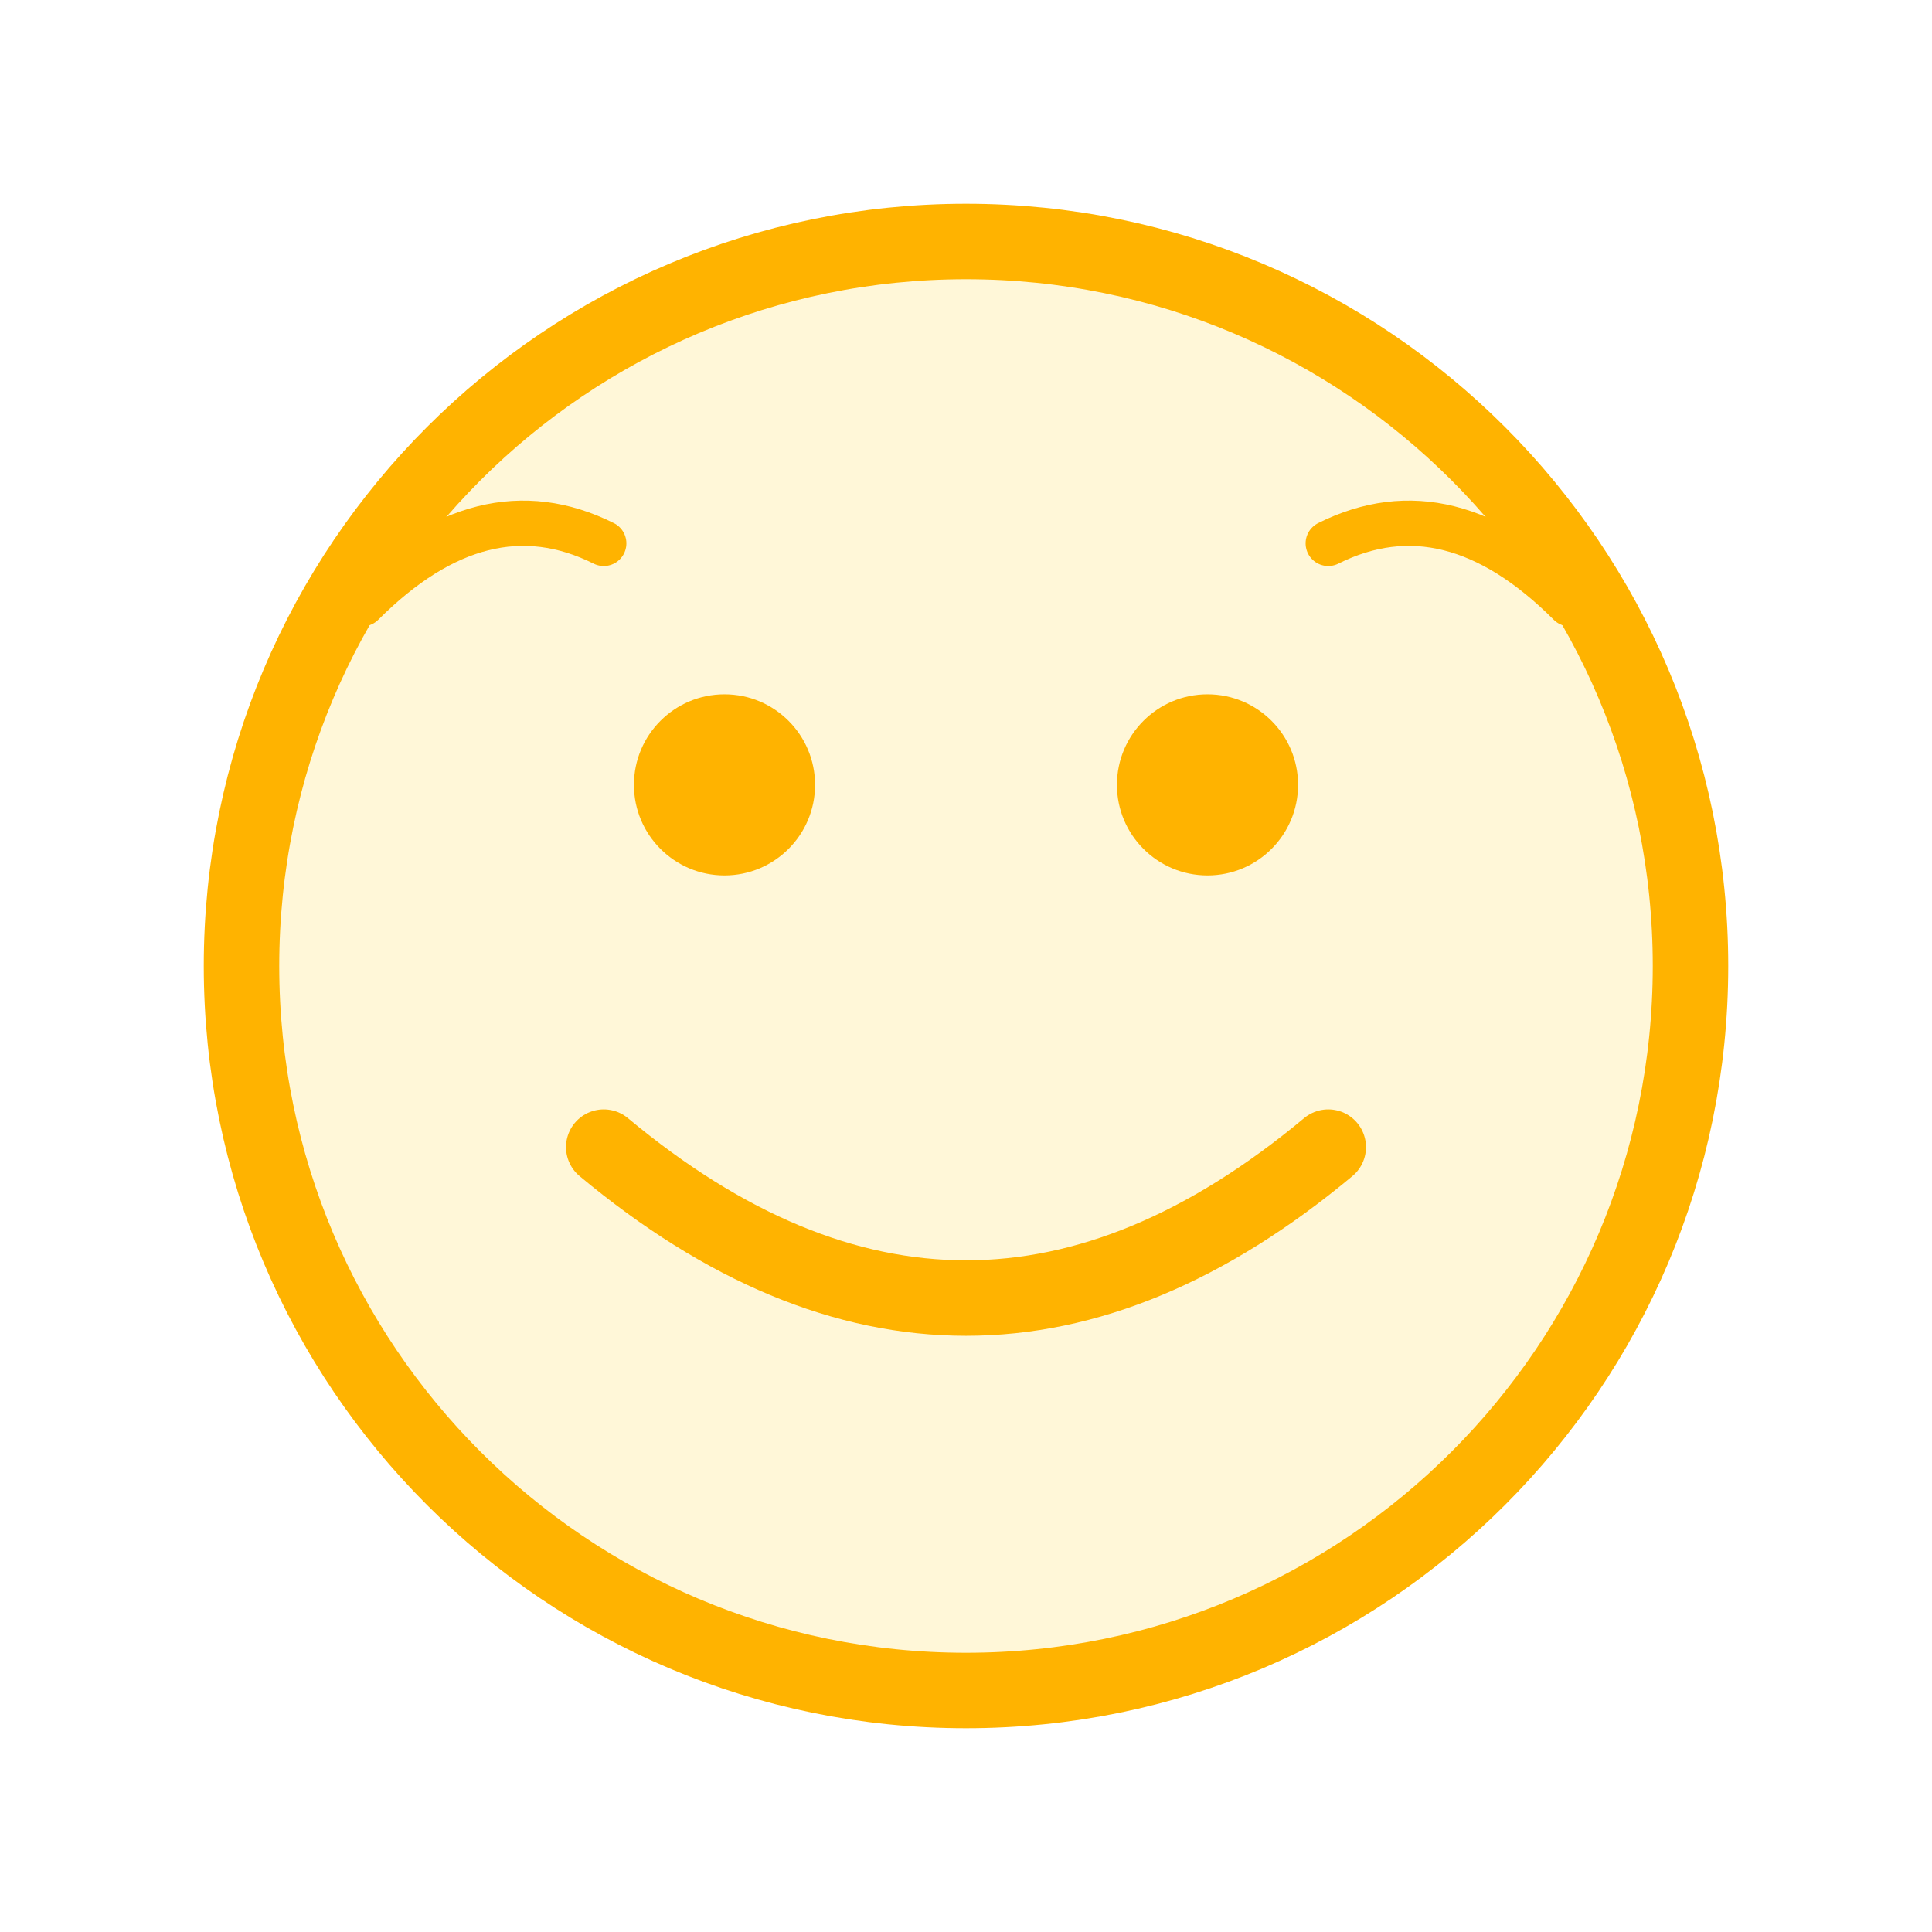
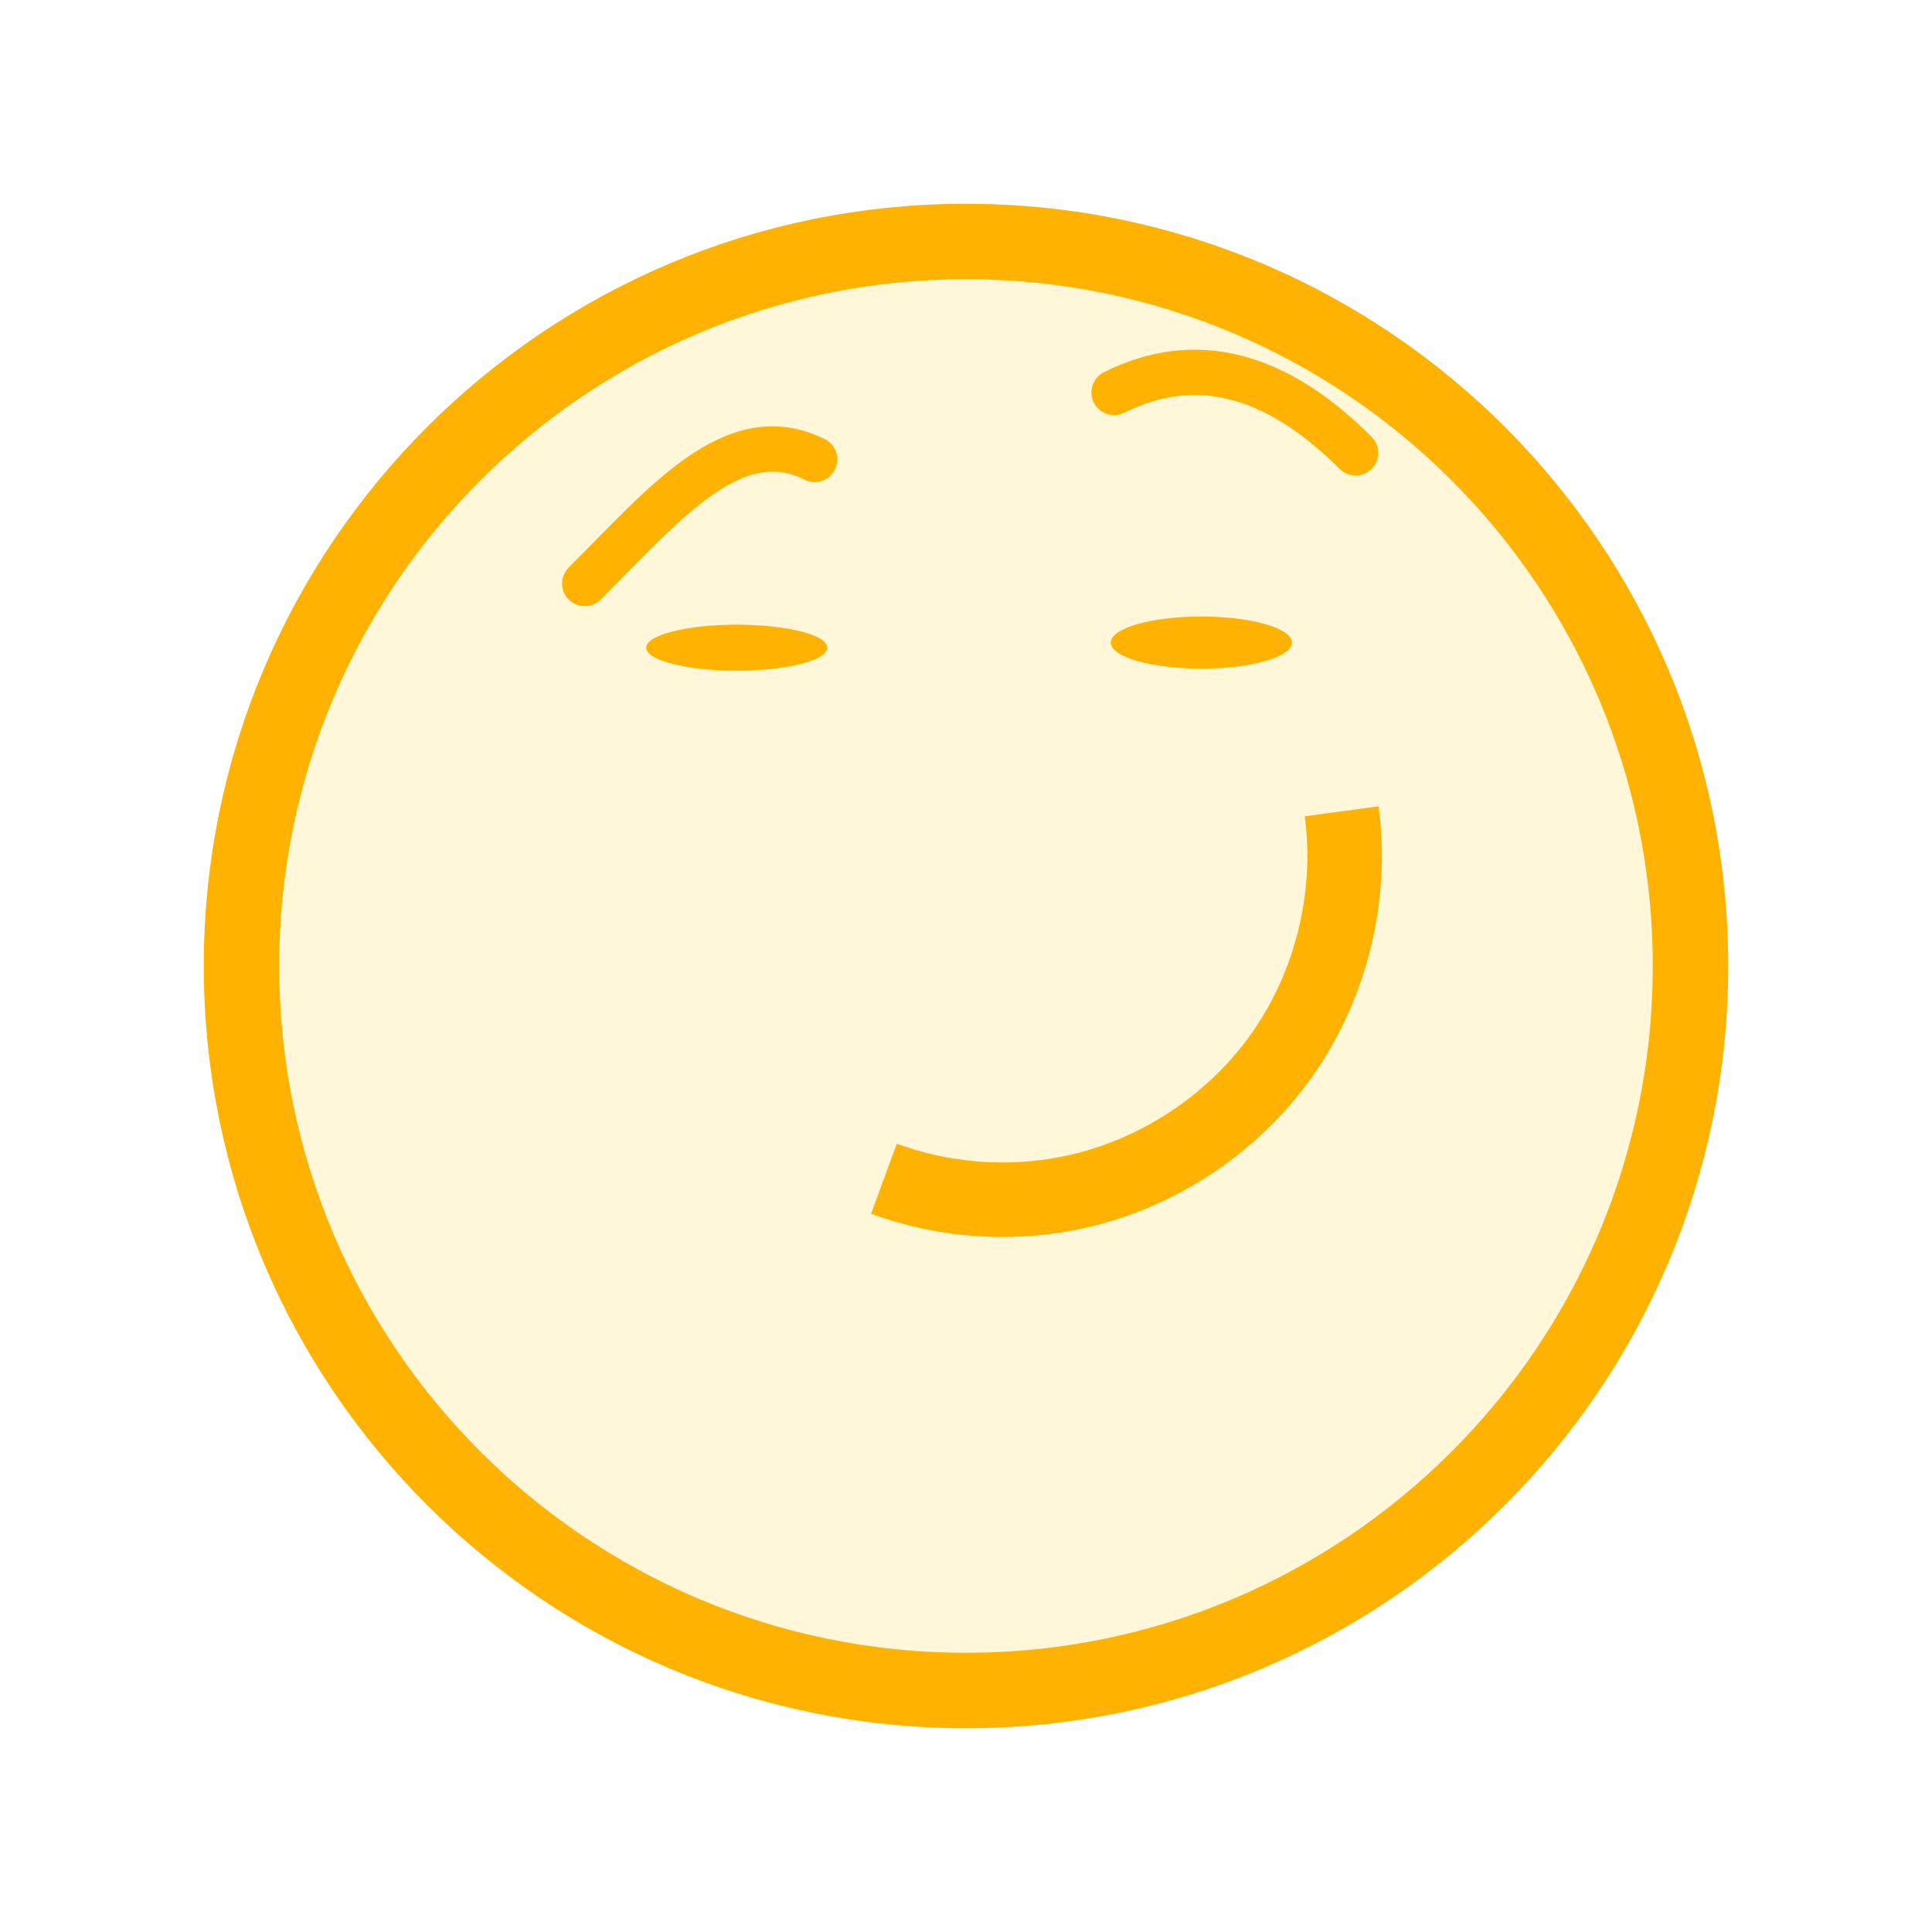
- <svg xmlns="http://www.w3.org/2000/svg" width="64" height="64" viewBox="0 0 64 64">
-   <circle cx="32" cy="32" r="24" fill="#FFD93D" opacity="0.2" />
-   <circle cx="32" cy="32" r="24" fill="none" stroke="#FFB300" stroke-width="2.5" />
-   <circle cx="24" cy="26" r="3" fill="#FFB300" />
-   <circle cx="40" cy="26" r="3" fill="#FFB300" />
-   <path d="M 20 38 Q 32 48, 44 38" fill="none" stroke="#FFB300" stroke-width="2.5" stroke-linecap="round" />
-   <path d="M 12 20 Q 16 16, 20 18" fill="none" stroke="#FFB300" stroke-width="1.5" stroke-linecap="round" />
-   <path d="M 52 20 Q 48 16, 44 18" fill="none" stroke="#FFB300" stroke-width="1.5" stroke-linecap="round" />
+ <svg xmlns="http://www.w3.org/2000/svg" width="64" height="64" viewBox="0 0 64 64" version="1.1" id="svg6">
+   <defs id="defs6">
+     </defs>
+   <circle cx="32" cy="32" r="24" fill="#FFD93D" opacity="0.2" id="circle1" />
+   <circle cx="32" cy="32" r="24" fill="none" stroke="#FFB300" stroke-width="2.5" id="circle2" />
+   <ellipse cx="24.407" cy="21.455" fill="#ffb300" id="circle3" rx="3" ry="0.762" style="stroke-width:0.504" />
+   <ellipse cx="39.797" cy="21.286" fill="#ffb300" id="circle4" rx="3" ry="0.863" style="stroke-width:0.536" />
+   <path d="m 19.37,19.329 c 2.667,-2.667 4.95,-5.444 7.616,-4.11" fill="none" stroke="#ffb300" stroke-width="1.5" stroke-linecap="round" id="path5" />
+   <path d="m 44.906,15.001 q -4,-4 -8,-2" fill="none" stroke="#ffb300" stroke-width="1.5" stroke-linecap="round" id="path6" />
+   <path style="fill:none;fill-rule:evenodd;stroke:#ffb300;stroke-width:2.469;stroke-miterlimit:3.8;stroke-opacity:1;paint-order:stroke markers fill" d="m 26.495,42.302 c 2.05,0.343 4.193,0.109 6.121,-0.669 2.645,-1.067 4.856,-3.171 6.053,-5.759 1.197,-2.589 1.369,-5.635 0.47,-8.342" id="path7" transform="rotate(10.67894,45.296,55.58445)" />
</svg>
